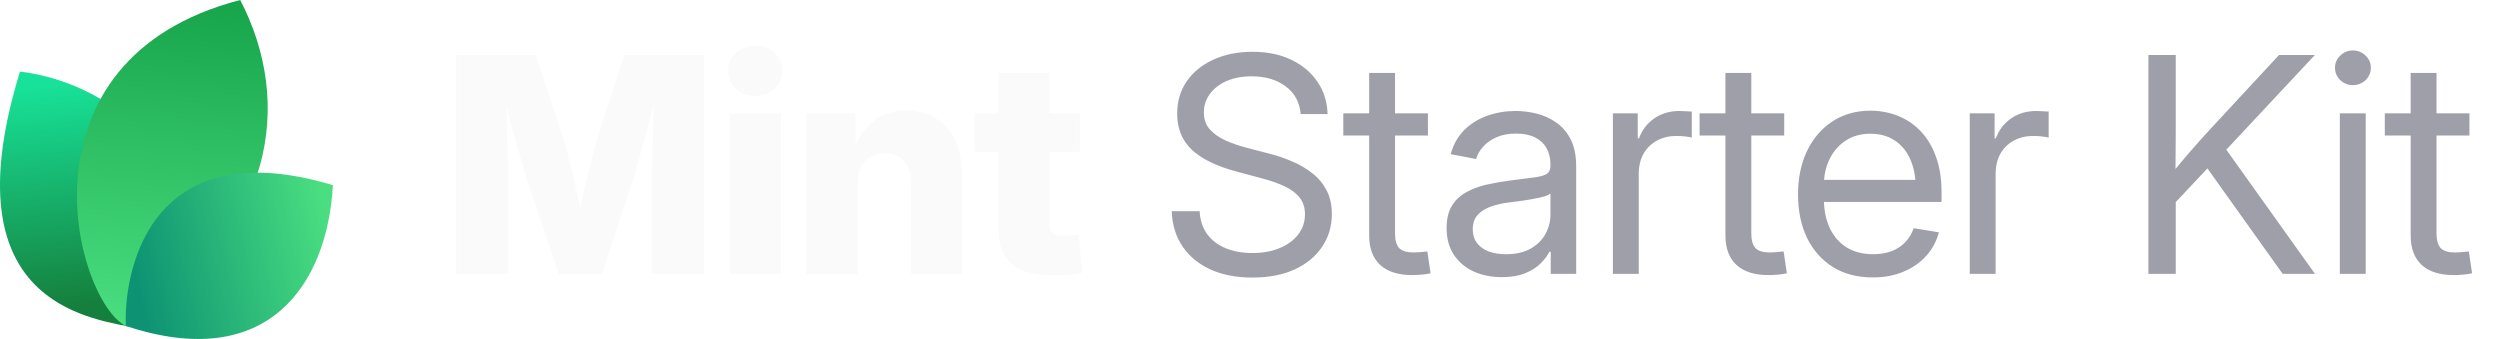
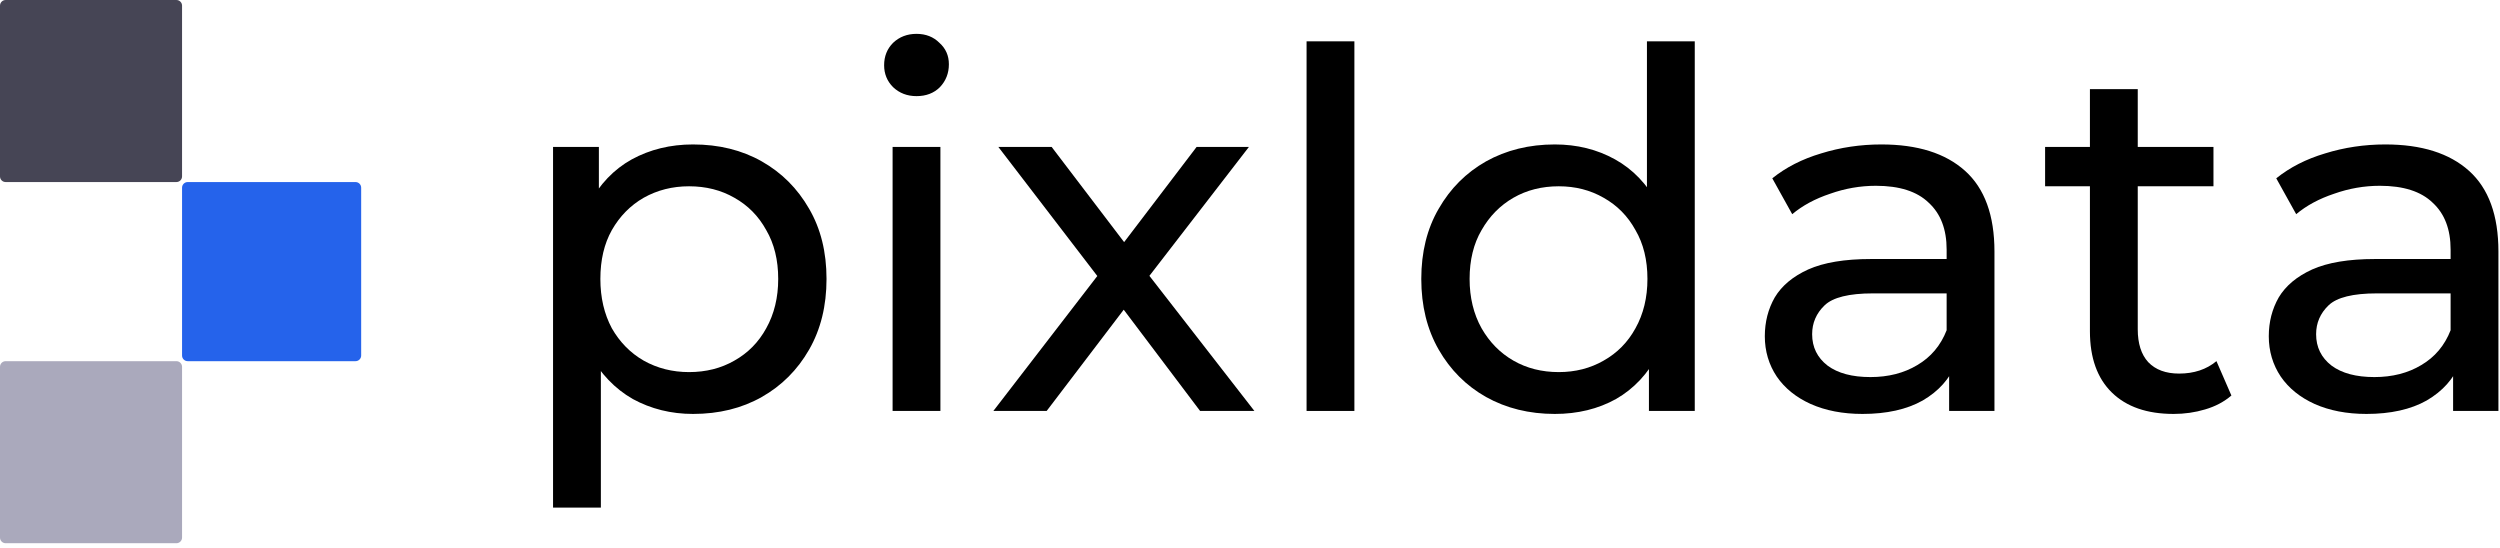
- <svg xmlns="http://www.w3.org/2000/svg" width="177" height="24" viewBox="0 0 177 24" fill="none">
-   <path d="M9.061 23.108C5.268 22.377 -3.391 20.627 1.417 5.064C9.634 6.099 16.973 14.064 9.061 23.108Z" fill="url(#paint0_linear_17557_2145)" />
-   <path d="M8.919 23.094C5.276 21.222 0.784 4.209 17.007 0C20.757 7.193 19.621 16.545 8.919 23.094Z" fill="url(#paint1_linear_17557_2145)" />
-   <path d="M8.914 23.079C8.735 19.882 10.159 9.085 23.57 13.111C23.181 20.123 18.984 26.418 8.914 23.079Z" fill="url(#paint2_linear_17557_2145)" />
-   <path d="M32.301 19.392V3.894H37.938L39.925 9.948C40.036 10.315 40.164 10.787 40.31 11.362C40.462 11.938 40.611 12.552 40.757 13.204C40.91 13.855 41.048 14.483 41.173 15.086C41.305 15.682 41.412 16.192 41.495 16.615H40.695C40.771 16.192 40.871 15.682 40.996 15.086C41.128 14.49 41.267 13.866 41.412 13.214C41.565 12.562 41.714 11.948 41.86 11.373C42.005 10.79 42.133 10.315 42.244 9.948L44.2 3.894H49.848V19.392H46.166V12.704C46.166 12.357 46.173 11.917 46.187 11.383C46.2 10.849 46.214 10.27 46.228 9.646C46.249 9.022 46.266 8.391 46.28 7.753C46.301 7.115 46.311 6.519 46.311 5.964H46.623C46.485 6.561 46.332 7.181 46.166 7.826C45.999 8.471 45.833 9.102 45.666 9.719C45.507 10.336 45.351 10.901 45.198 11.414C45.053 11.928 44.928 12.357 44.824 12.704L42.608 19.392H39.561L37.314 12.704C37.203 12.357 37.072 11.928 36.919 11.414C36.773 10.901 36.614 10.34 36.441 9.729C36.274 9.112 36.104 8.481 35.931 7.836C35.764 7.192 35.608 6.567 35.463 5.964H35.827C35.834 6.512 35.844 7.105 35.858 7.743C35.872 8.374 35.886 9.005 35.9 9.636C35.92 10.26 35.938 10.839 35.952 11.373C35.965 11.907 35.972 12.351 35.972 12.704V19.392H32.301ZM51.668 19.392V8.024H55.288V19.392H51.668ZM53.468 6.786C52.927 6.786 52.473 6.616 52.105 6.276C51.738 5.93 51.554 5.507 51.554 5.007C51.554 4.508 51.738 4.088 52.105 3.749C52.473 3.409 52.927 3.239 53.468 3.239C54.009 3.239 54.463 3.409 54.83 3.749C55.198 4.082 55.382 4.501 55.382 5.007C55.382 5.507 55.198 5.93 54.83 6.276C54.463 6.616 54.009 6.786 53.468 6.786ZM60.708 13.027V19.392H57.088V8.024H60.551L60.593 10.967H60.281C60.593 10.024 61.061 9.268 61.685 8.7C62.309 8.124 63.138 7.836 64.171 7.836C64.975 7.836 65.672 8.017 66.262 8.377C66.851 8.731 67.302 9.234 67.614 9.885C67.933 10.537 68.092 11.307 68.092 12.194V19.392H64.483V12.912C64.483 12.26 64.32 11.754 63.994 11.394C63.675 11.033 63.221 10.853 62.632 10.853C62.25 10.853 61.914 10.936 61.623 11.102C61.332 11.269 61.106 11.515 60.947 11.841C60.787 12.16 60.708 12.555 60.708 13.027ZM76.456 8.024V10.749H69.008V8.024H76.456ZM70.683 5.163H74.292V15.783C74.292 16.102 74.361 16.334 74.5 16.48C74.646 16.625 74.899 16.698 75.259 16.698C75.405 16.698 75.596 16.688 75.831 16.667C76.074 16.646 76.251 16.629 76.362 16.615L76.632 19.309C76.313 19.378 75.963 19.427 75.582 19.455C75.207 19.482 74.836 19.496 74.469 19.496C73.2 19.496 72.25 19.222 71.619 18.674C70.995 18.127 70.683 17.308 70.683 16.22V5.163Z" fill="#FAFAFA" />
-   <path d="M88.667 19.652C87.523 19.652 86.528 19.458 85.682 19.07C84.843 18.681 84.188 18.137 83.716 17.437C83.245 16.736 82.992 15.908 82.957 14.951H84.933C84.968 15.596 85.148 16.14 85.474 16.584C85.8 17.021 86.24 17.354 86.795 17.582C87.35 17.804 87.974 17.915 88.667 17.915C89.388 17.915 90.026 17.801 90.581 17.572C91.143 17.343 91.583 17.024 91.902 16.615C92.228 16.199 92.391 15.717 92.391 15.169C92.391 14.698 92.266 14.306 92.017 13.994C91.767 13.675 91.413 13.408 90.956 13.193C90.498 12.978 89.954 12.787 89.323 12.621L87.502 12.132C86.123 11.765 85.082 11.255 84.382 10.603C83.689 9.944 83.342 9.095 83.342 8.055C83.342 7.174 83.571 6.404 84.028 5.746C84.486 5.087 85.117 4.577 85.921 4.217C86.726 3.849 87.645 3.666 88.678 3.666C89.718 3.666 90.63 3.853 91.413 4.227C92.204 4.602 92.824 5.122 93.275 5.787C93.726 6.446 93.965 7.209 93.993 8.076H92.089C92.013 7.23 91.656 6.574 91.018 6.11C90.387 5.638 89.586 5.403 88.615 5.403C87.95 5.403 87.36 5.513 86.847 5.735C86.341 5.957 85.946 6.262 85.661 6.651C85.377 7.032 85.235 7.469 85.235 7.961C85.235 8.447 85.377 8.849 85.661 9.168C85.946 9.48 86.317 9.74 86.774 9.948C87.232 10.149 87.724 10.319 88.251 10.457L89.884 10.884C90.439 11.023 90.977 11.206 91.496 11.435C92.023 11.657 92.495 11.934 92.911 12.267C93.334 12.593 93.67 12.995 93.92 13.474C94.17 13.945 94.294 14.504 94.294 15.149C94.294 16.015 94.066 16.788 93.608 17.468C93.157 18.148 92.512 18.681 91.673 19.07C90.834 19.458 89.832 19.652 88.667 19.652ZM101.097 8.024V9.594H95.106V8.024H101.097ZM96.937 5.163H98.767V16.521C98.767 17 98.865 17.347 99.059 17.562C99.26 17.77 99.6 17.874 100.078 17.874C100.21 17.874 100.366 17.867 100.546 17.853C100.733 17.832 100.903 17.815 101.056 17.801L101.285 19.351C101.097 19.392 100.886 19.423 100.65 19.444C100.414 19.465 100.189 19.475 99.974 19.475C98.996 19.475 98.244 19.236 97.717 18.758C97.197 18.272 96.937 17.579 96.937 16.677V5.163ZM106.33 19.621C105.595 19.621 104.932 19.489 104.343 19.226C103.754 18.955 103.285 18.564 102.939 18.05C102.592 17.53 102.419 16.896 102.419 16.147C102.419 15.495 102.547 14.965 102.804 14.556C103.06 14.146 103.403 13.828 103.833 13.599C104.263 13.363 104.742 13.186 105.269 13.068C105.796 12.95 106.333 12.857 106.881 12.787C107.574 12.69 108.132 12.617 108.555 12.569C108.978 12.52 109.287 12.441 109.481 12.33C109.675 12.212 109.772 12.014 109.772 11.737V11.654C109.772 11.203 109.679 10.815 109.492 10.489C109.311 10.163 109.041 9.91 108.68 9.729C108.32 9.549 107.872 9.459 107.338 9.459C106.805 9.459 106.34 9.546 105.945 9.719C105.556 9.892 105.241 10.118 104.998 10.395C104.755 10.665 104.593 10.953 104.509 11.258L102.71 10.915C102.897 10.222 103.22 9.65 103.677 9.199C104.135 8.748 104.679 8.412 105.31 8.19C105.941 7.968 106.607 7.857 107.307 7.857C107.8 7.857 108.295 7.92 108.795 8.044C109.301 8.169 109.765 8.381 110.188 8.679C110.611 8.97 110.951 9.369 111.208 9.875C111.464 10.374 111.593 11.005 111.593 11.768V19.392H109.793V17.822H109.7C109.568 18.085 109.363 18.359 109.086 18.643C108.809 18.921 108.444 19.153 107.994 19.34C107.543 19.527 106.988 19.621 106.33 19.621ZM106.621 17.998C107.321 17.998 107.904 17.867 108.368 17.603C108.84 17.333 109.19 16.986 109.419 16.563C109.654 16.133 109.772 15.682 109.772 15.211V13.692C109.703 13.769 109.554 13.841 109.325 13.911C109.096 13.973 108.829 14.032 108.524 14.088C108.226 14.143 107.921 14.192 107.609 14.233C107.304 14.275 107.033 14.309 106.798 14.337C106.354 14.393 105.938 14.49 105.549 14.628C105.168 14.76 104.86 14.954 104.624 15.211C104.388 15.467 104.27 15.811 104.27 16.241C104.27 16.615 104.367 16.934 104.561 17.198C104.762 17.461 105.04 17.662 105.393 17.801C105.747 17.933 106.156 17.998 106.621 17.998ZM114.193 19.392V8.024H115.951V9.792H116.045C116.253 9.209 116.61 8.741 117.116 8.388C117.622 8.034 118.219 7.857 118.905 7.857C119.058 7.857 119.217 7.864 119.384 7.878C119.55 7.885 119.682 7.892 119.779 7.899V9.74C119.716 9.719 119.578 9.695 119.363 9.667C119.155 9.639 118.922 9.625 118.666 9.625C118.174 9.625 117.726 9.733 117.324 9.948C116.922 10.163 116.603 10.471 116.367 10.874C116.138 11.276 116.024 11.758 116.024 12.319V19.392H114.193ZM126.322 8.024V9.594H120.33V8.024H126.322ZM122.161 5.163H123.992V16.521C123.992 17 124.089 17.347 124.283 17.562C124.484 17.77 124.824 17.874 125.302 17.874C125.434 17.874 125.59 17.867 125.77 17.853C125.958 17.832 126.127 17.815 126.28 17.801L126.509 19.351C126.322 19.392 126.11 19.423 125.874 19.444C125.639 19.465 125.413 19.475 125.198 19.475C124.221 19.475 123.468 19.236 122.941 18.758C122.421 18.272 122.161 17.579 122.161 16.677V5.163ZM132.604 19.642C131.502 19.642 130.555 19.396 129.765 18.903C128.974 18.404 128.364 17.714 127.934 16.834C127.511 15.946 127.3 14.927 127.3 13.775C127.3 12.611 127.511 11.584 127.934 10.697C128.364 9.802 128.964 9.102 129.734 8.596C130.51 8.089 131.408 7.836 132.428 7.836C133.1 7.836 133.738 7.954 134.341 8.19C134.952 8.426 135.489 8.783 135.954 9.261C136.425 9.74 136.793 10.343 137.056 11.071C137.327 11.792 137.462 12.645 137.462 13.63V14.296H128.433V12.735H136.463L135.631 13.297C135.631 12.541 135.506 11.876 135.257 11.3C135.007 10.725 134.643 10.277 134.165 9.958C133.686 9.632 133.107 9.469 132.428 9.469C131.748 9.469 131.162 9.632 130.67 9.958C130.177 10.284 129.796 10.725 129.526 11.279C129.262 11.827 129.13 12.441 129.13 13.12V14.046C129.13 14.864 129.273 15.572 129.557 16.168C129.841 16.757 130.243 17.211 130.763 17.53C131.283 17.842 131.901 17.998 132.615 17.998C133.093 17.998 133.523 17.929 133.905 17.79C134.293 17.645 134.619 17.433 134.882 17.156C135.153 16.879 135.354 16.546 135.486 16.157L137.275 16.449C137.108 17.08 136.81 17.634 136.38 18.113C135.95 18.591 135.413 18.966 134.768 19.236C134.123 19.507 133.402 19.642 132.604 19.642ZM139.459 19.392V8.024H141.217V9.792H141.311C141.519 9.209 141.876 8.741 142.382 8.388C142.888 8.034 143.485 7.857 144.171 7.857C144.324 7.857 144.483 7.864 144.649 7.878C144.816 7.885 144.948 7.892 145.045 7.899V9.74C144.982 9.719 144.844 9.695 144.629 9.667C144.421 9.639 144.188 9.625 143.932 9.625C143.439 9.625 142.992 9.733 142.59 9.948C142.188 10.163 141.869 10.471 141.633 10.874C141.404 11.276 141.29 11.758 141.29 12.319V19.392H139.459ZM153.429 14.961V12.715C153.783 12.257 154.136 11.82 154.49 11.404C154.844 10.981 155.204 10.565 155.572 10.156C155.939 9.74 156.314 9.327 156.695 8.918L161.355 3.894H163.893L157.277 10.967H157.184L153.429 14.961ZM152.108 19.392V3.894H154.043V9.241L154.022 12.559L154.043 13.505V19.392H152.108ZM161.615 19.392L155.967 11.477L157.173 9.969L163.903 19.392H161.615ZM165.661 19.392V8.024H167.492V19.392H165.661ZM166.587 6.027C166.24 6.027 165.942 5.909 165.692 5.673C165.443 5.43 165.318 5.139 165.318 4.799C165.318 4.459 165.443 4.172 165.692 3.936C165.942 3.693 166.24 3.572 166.587 3.572C166.934 3.572 167.232 3.693 167.482 3.936C167.731 4.172 167.856 4.459 167.856 4.799C167.856 5.139 167.731 5.43 167.482 5.673C167.232 5.909 166.934 6.027 166.587 6.027ZM174.836 8.024V9.594H168.844V8.024H174.836ZM170.675 5.163H172.506V16.521C172.506 17 172.603 17.347 172.797 17.562C172.998 17.77 173.338 17.874 173.816 17.874C173.948 17.874 174.104 17.867 174.284 17.853C174.472 17.832 174.641 17.815 174.794 17.801L175.023 19.351C174.836 19.392 174.624 19.423 174.388 19.444C174.153 19.465 173.927 19.475 173.712 19.475C172.735 19.475 171.982 19.236 171.455 18.758C170.935 18.272 170.675 17.579 170.675 16.677V5.163Z" fill="#9F9FA9" />
-   <defs>
-     <linearGradient id="paint0_linear_17557_2145" x1="3.776" y1="5.916" x2="5.232" y2="21.559" gradientUnits="userSpaceOnUse">
-       <stop stop-color="#18E299" />
-       <stop offset="1" stop-color="#15803D" />
-     </linearGradient>
-     <linearGradient id="paint1_linear_17557_2145" x1="12.171" y1="-0.718" x2="10.19" y2="22.983" gradientUnits="userSpaceOnUse">
-       <stop stop-color="#16A34A" />
-       <stop offset="1" stop-color="#4ADE80" />
-     </linearGradient>
-     <linearGradient id="paint2_linear_17557_2145" x1="23.133" y1="15.353" x2="9.338" y2="18.52" gradientUnits="userSpaceOnUse">
-       <stop stop-color="#4ADE80" />
-       <stop offset="1" stop-color="#0D9373" />
-     </linearGradient>
-   </defs>
+ <svg xmlns="http://www.w3.org/2000/svg" width="443" height="97" viewBox="0 0 443 97" fill="none">
+   <rect width="32.26" height="32.26" rx="1" fill="#464555" />
+   <rect y="64" width="32.26" height="32.26" rx="1" fill="#AAA9BC" />
+   <rect x="32.26" y="32.26" width="31.74" height="31.74" rx="1" fill="#2563EB" />
+   <path d="M434.689 72.82V62.934L434.247 61.08V44.221C434.247 40.631 433.188 37.865 431.07 35.923C429.01 33.922 425.891 32.922 421.713 32.922C418.947 32.922 416.24 33.393 413.592 34.334C410.944 35.217 408.708 36.423 406.884 37.953L403.353 31.598C405.766 29.656 408.649 28.185 412.004 27.185C415.417 26.125 418.977 25.596 422.684 25.596C429.098 25.596 434.041 27.155 437.513 30.274C440.985 33.393 442.721 38.159 442.721 44.574V72.82H434.689ZM419.33 73.349C415.858 73.349 412.798 72.761 410.15 71.584C407.561 70.407 405.56 68.789 404.148 66.729C402.735 64.611 402.029 62.227 402.029 59.579C402.029 57.049 402.618 54.754 403.795 52.694C405.03 50.635 407.002 48.987 409.709 47.751C412.474 46.516 416.182 45.898 420.83 45.898H435.66V51.988H421.184C416.947 51.988 414.093 52.694 412.621 54.107C411.15 55.519 410.415 57.225 410.415 59.226C410.415 61.521 411.327 63.375 413.151 64.787C414.975 66.141 417.506 66.817 420.742 66.817C423.92 66.817 426.686 66.111 429.039 64.699C431.452 63.286 433.188 61.227 434.247 58.52L435.924 64.346C434.806 67.112 432.835 69.318 430.01 70.966C427.186 72.555 423.626 73.349 419.33 73.349Z" fill="black" />
+   <path d="M385.164 73.349C380.457 73.349 376.808 72.084 374.219 69.554C371.63 67.023 370.335 63.404 370.335 58.697V15.798H378.809V58.343C378.809 60.874 379.427 62.816 380.663 64.169C381.957 65.523 383.781 66.199 386.135 66.199C388.783 66.199 390.99 65.464 392.755 63.993L395.403 70.083C394.109 71.201 392.549 72.025 390.725 72.555C388.96 73.084 387.106 73.349 385.164 73.349ZM362.391 33.01V26.037H392.226V33.01H362.391Z" fill="black" />
+   <path d="M345.385 72.82V62.934L344.944 61.08V44.221C344.944 40.631 343.885 37.865 341.766 35.923C339.707 33.922 336.588 32.922 332.41 32.922C329.644 32.922 326.937 33.393 324.289 34.334C321.641 35.217 319.405 36.423 317.581 37.953L314.05 31.598C316.463 29.656 319.346 28.185 322.7 27.185C326.113 26.125 329.673 25.596 333.381 25.596C339.795 25.596 344.738 27.155 348.21 30.274C351.682 33.393 353.418 38.159 353.418 44.574V72.82H345.385ZM330.027 73.349C326.555 73.349 323.495 72.761 320.847 71.584C318.257 70.407 316.257 68.789 314.844 66.729C313.432 64.611 312.726 62.227 312.726 59.579C312.726 57.049 313.314 54.754 314.491 52.694C315.727 50.635 317.698 48.987 320.405 47.751C323.171 46.516 326.878 45.898 331.527 45.898H346.356V51.988H331.88C327.643 51.988 324.789 52.694 323.318 54.107C321.847 55.519 321.111 57.225 321.111 59.226C321.111 61.521 322.023 63.375 323.848 64.787C325.672 66.141 328.202 66.817 331.439 66.817C334.617 66.817 337.382 66.111 339.736 64.699C342.149 63.286 343.885 61.227 344.944 58.52L346.621 64.346C345.503 67.112 343.532 69.318 340.707 70.966C337.882 72.555 334.322 73.349 330.027 73.349Z" fill="black" />
+   <path d="M275.508 73.349C270.977 73.349 266.917 72.349 263.327 70.348C259.796 68.347 257.001 65.552 254.941 61.962C252.882 58.373 251.852 54.195 251.852 49.428C251.852 44.662 252.882 40.513 254.941 36.982C257.001 33.393 259.796 30.598 263.327 28.597C266.917 26.596 270.977 25.596 275.508 25.596C279.451 25.596 283.011 26.478 286.189 28.244C289.366 30.009 291.897 32.657 293.78 36.188C295.722 39.719 296.693 44.132 296.693 49.428C296.693 54.724 295.751 59.138 293.868 62.669C292.044 66.199 289.543 68.877 286.365 70.701C283.187 72.466 279.568 73.349 275.508 73.349ZM276.214 65.935C279.157 65.935 281.805 65.258 284.158 63.904C286.571 62.551 288.454 60.639 289.808 58.167C291.22 55.637 291.926 52.724 291.926 49.428C291.926 46.074 291.22 43.191 289.808 40.778C288.454 38.306 286.571 36.394 284.158 35.041C281.805 33.687 279.157 33.01 276.214 33.01C273.213 33.01 270.536 33.687 268.182 35.041C265.828 36.394 263.945 38.306 262.533 40.778C261.12 43.191 260.414 46.074 260.414 49.428C260.414 52.724 261.12 55.637 262.533 58.167C263.945 60.639 265.828 62.551 268.182 63.904C270.536 65.258 273.213 65.935 276.214 65.935ZM292.191 72.82V60.197L292.721 49.34L291.838 38.483V7.324H300.312V72.82H292.191Z" fill="black" />
+   <path d="M231.524 72.82V7.324H239.998V72.82H231.524Z" fill="black" />
+   <path d="M176.024 72.82L196.15 46.692L196.061 51.017L176.907 26.037H186.352L201.004 45.28H197.385L212.038 26.037H221.306L201.887 51.194L201.975 46.692L222.277 72.82H212.656L197.209 52.341L200.651 52.871L185.469 72.82H176.024Z" fill="black" />
+   <path d="M158.168 72.82V26.037H166.641V72.82H158.168ZM162.405 17.034C160.757 17.034 159.374 16.504 158.256 15.445C157.197 14.386 156.667 13.091 156.667 11.561C156.667 9.972 157.197 8.648 158.256 7.589C159.374 6.53 160.757 6 162.405 6C164.052 6 165.406 6.53 166.465 7.589C167.583 8.589 168.142 9.854 168.142 11.384C168.142 12.973 167.612 14.327 166.553 15.445C165.494 16.504 164.111 17.034 162.405 17.034Z" fill="black" />
+   <path d="M122.804 73.349C118.92 73.349 115.36 72.466 112.123 70.701C108.945 68.877 106.386 66.199 104.444 62.669C102.561 59.138 101.619 54.724 101.619 49.428C101.619 44.132 102.531 39.719 104.355 36.188C106.238 32.657 108.769 30.009 111.946 28.244C115.183 26.478 118.802 25.596 122.804 25.596C127.394 25.596 131.454 26.596 134.985 28.597C138.515 30.598 141.311 33.393 143.37 36.982C145.43 40.513 146.46 44.662 146.46 49.428C146.46 54.195 145.43 58.373 143.37 61.962C141.311 65.552 138.515 68.347 134.985 70.348C131.454 72.349 127.394 73.349 122.804 73.349ZM98 89.944V26.037H106.121V38.66L105.591 49.517L106.474 60.374V89.944H98ZM122.097 65.935C125.099 65.935 127.776 65.258 130.13 63.904C132.543 62.551 134.426 60.639 135.779 58.167C137.191 55.637 137.898 52.724 137.898 49.428C137.898 46.074 137.191 43.191 135.779 40.778C134.426 38.306 132.543 36.394 130.13 35.041C127.776 33.687 125.099 33.01 122.097 33.01C119.155 33.01 116.478 33.687 114.065 35.041C111.711 36.394 109.828 38.306 108.416 40.778C107.062 43.191 106.386 46.074 106.386 49.428C106.386 52.724 107.062 55.637 108.416 58.167C109.828 60.639 111.711 62.551 114.065 63.904C116.478 65.258 119.155 65.935 122.097 65.935Z" fill="black" />
</svg>
